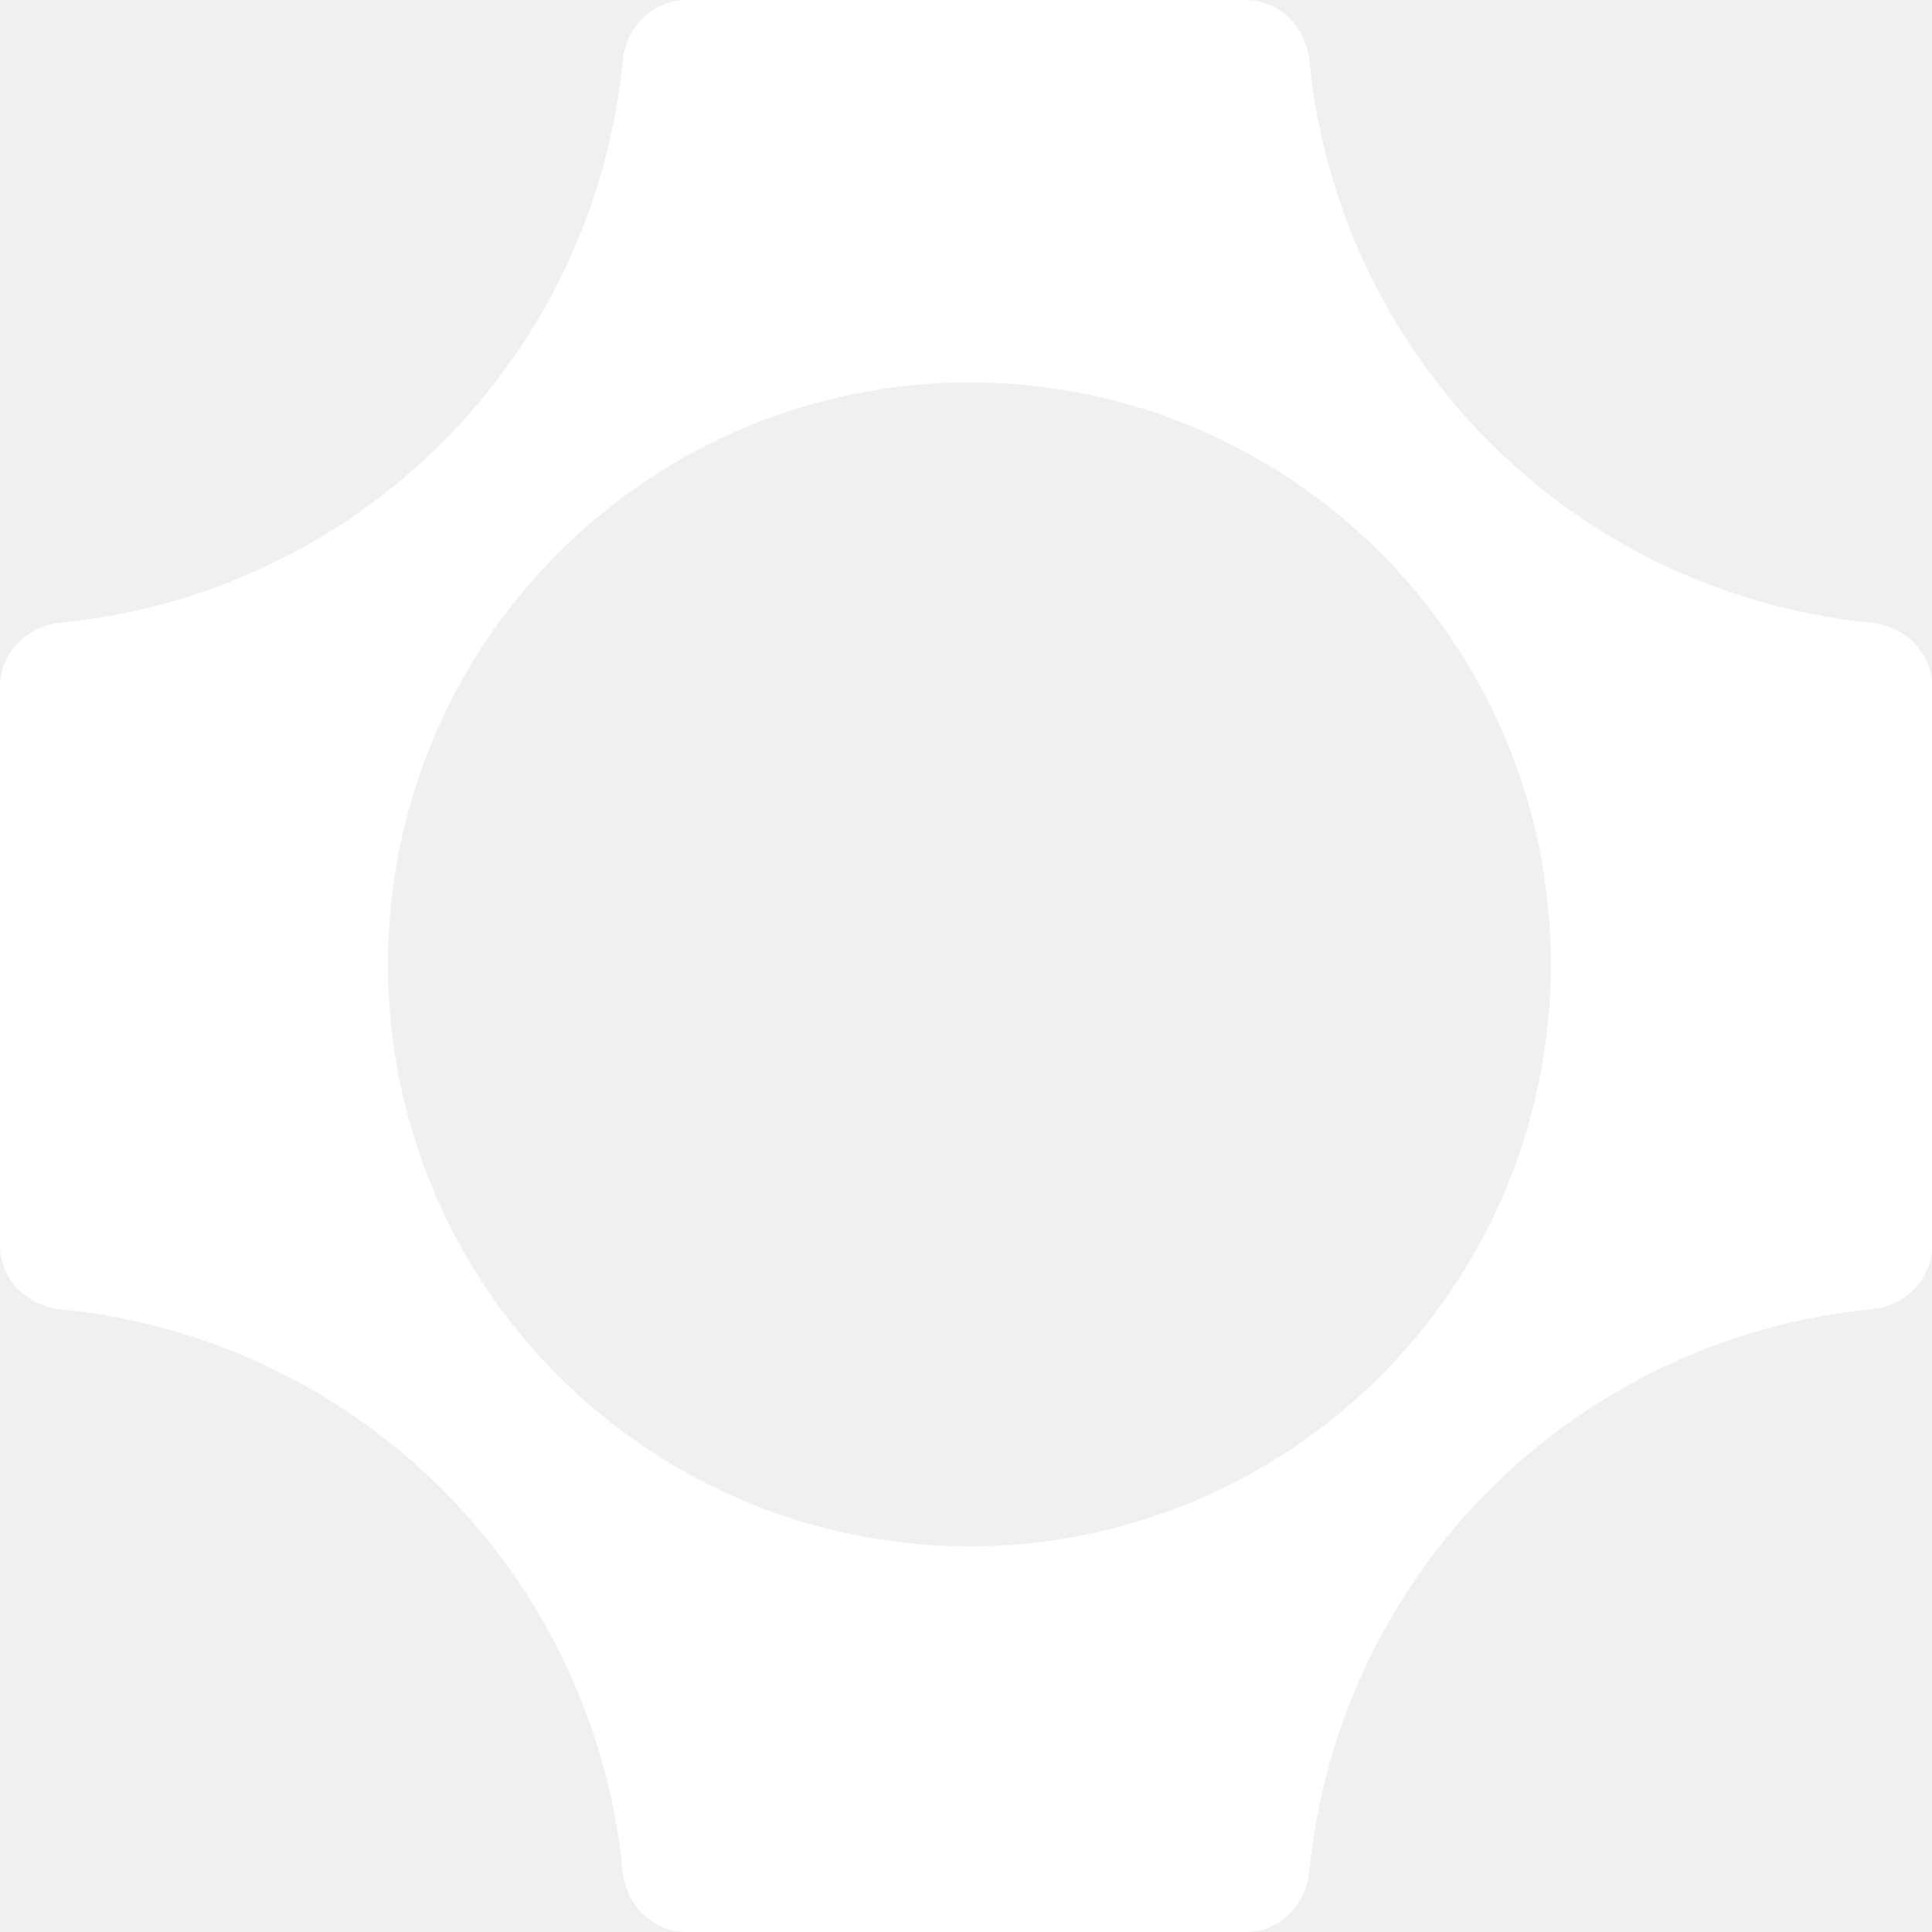
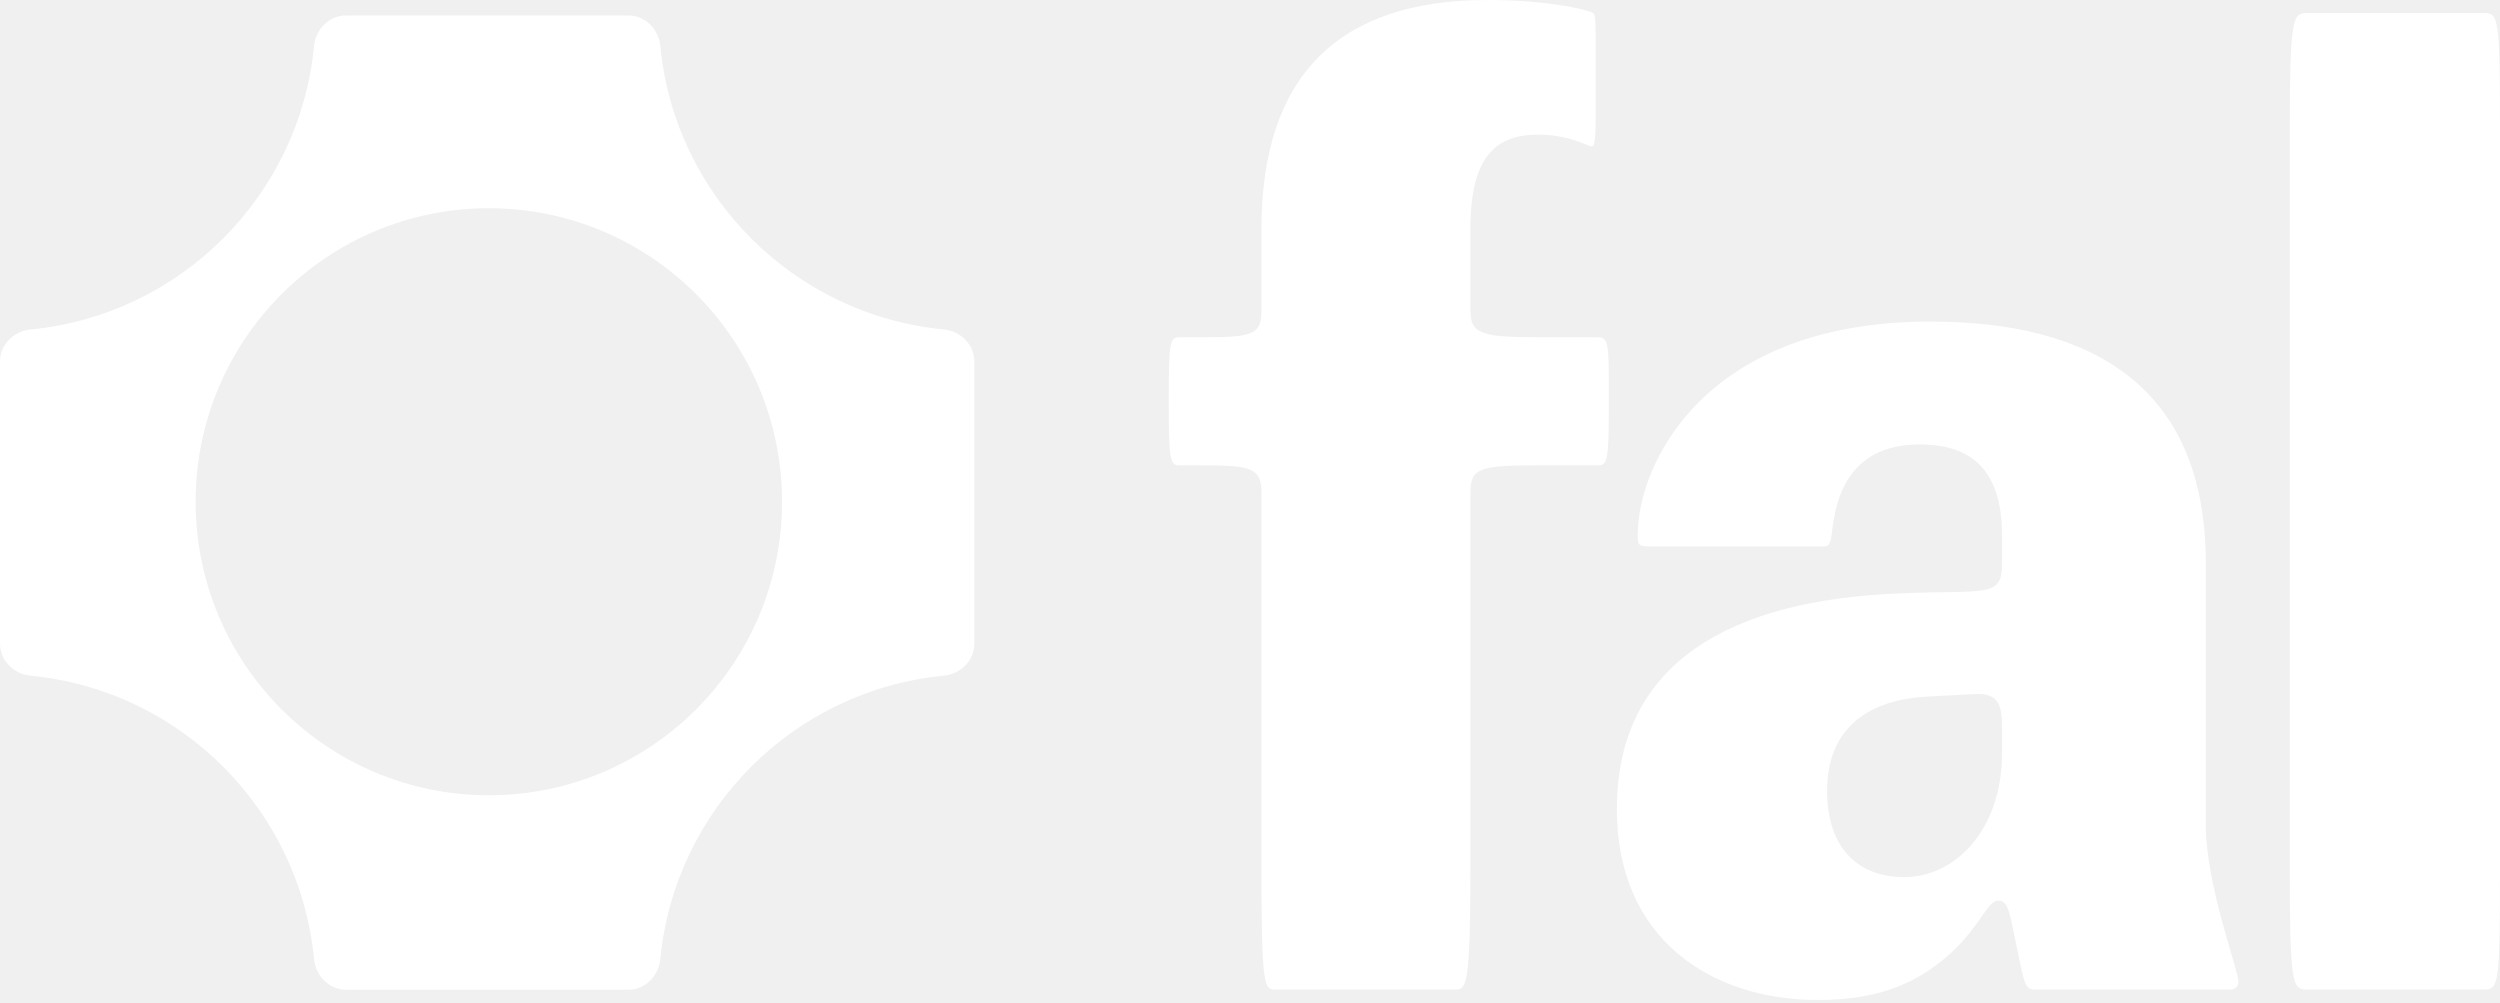
- <svg xmlns="http://www.w3.org/2000/svg" width="238" height="238" viewBox="0 0 238 238" fill="none">
-   <g clip-path="url(#clip0_19_38)">
-     <path fill-rule="evenodd" clip-rule="evenodd" d="M153.48 0C157.596 0 160.908 3.352 161.295 7.457C163.028 25.239 170.883 41.867 183.517 54.499C196.151 67.132 212.78 74.984 230.562 76.715C234.658 77.112 238.02 80.414 238.02 84.53V153.47C238.02 157.586 234.668 160.888 230.562 161.285C212.78 163.016 196.151 170.868 183.517 183.501C170.883 196.133 163.028 212.761 161.295 230.543C160.898 234.648 157.596 238 153.48 238H84.54C80.414 238 77.112 234.648 76.715 230.543C74.982 212.762 67.129 196.136 54.496 183.504C41.864 170.871 25.238 163.018 7.457 161.285C3.352 160.888 0 157.586 0 153.47V84.53C0 80.414 3.352 77.112 7.457 76.715C25.238 74.982 41.864 67.129 54.496 54.496C67.129 41.864 74.982 25.238 76.715 7.457C77.112 3.352 80.424 0 84.549 0H153.47H153.48ZM47.788 118.802C47.783 128.213 49.632 137.533 53.229 146.229C56.826 154.926 62.1 162.829 68.752 169.487C75.403 176.144 83.301 181.427 91.994 185.032C100.687 188.638 110.005 190.495 119.416 190.499C128.828 190.495 138.146 188.638 146.839 185.032C155.532 181.427 163.43 176.144 170.081 169.487C176.732 162.829 182.007 154.926 185.604 146.229C189.201 137.533 191.05 128.213 191.045 118.802C191.045 79.195 158.974 47.104 119.416 47.104C100.411 47.115 82.188 54.674 68.755 68.12C55.322 81.565 47.781 99.796 47.788 118.802Z" fill="white" />
+ <svg xmlns="http://www.w3.org/2000/svg" width="479" height="192" viewBox="0 0 479 192" fill="none">
+   <g clip-path="url(#clip0_167_49)">
+     <path d="M479 25.801V166.307C479 188.598 478.748 189.599 475.998 189.599H441.973C439.219 189.599 438.72 188.598 438.72 166.307V25.801C438.72 3.51 439.219 2.508 441.973 2.508H475.998C478.748 2.508 479 3.51 479 25.801Z" fill="white" />
+     <path d="M383.597 107.946V102.687C383.597 90.164 377.843 85.155 367.835 85.155C358.078 85.155 352.823 90.415 351.323 99.681C350.822 102.436 351.072 104.69 349.571 104.69H315.795C313.794 104.69 313.794 104.189 313.794 102.436C313.794 89.162 326.303 61.612 369.837 61.612C400.611 61.612 422.629 73.884 422.629 107.946V158.038C422.629 169.558 428.884 185.838 428.884 188.093C428.884 189.094 428.133 189.595 427.379 189.595H389.852C388.101 189.595 387.85 188.594 386.599 182.332L385.599 177.573C384.848 173.816 384.348 172.564 382.847 172.564C380.845 172.564 379.594 177.072 374.09 182.332C368.085 187.842 360.83 191.599 348.32 191.599C328.054 191.599 309.791 180.078 309.791 155.032C309.791 126.981 331.557 114.959 363.832 113.707C380.595 112.955 383.597 114.709 383.597 107.946ZM383.597 144.262V139.253C383.597 134.244 382.346 132.741 378.093 132.992L368.836 133.493C357.077 134.244 350.072 140.255 350.072 151.526C350.072 162.546 356.076 168.056 364.833 168.056C374.59 168.056 383.597 159.04 383.597 144.262Z" fill="white" />
+     <path d="M241.699 94.422C241.699 89.664 239.697 89.163 230.44 89.163H225.936C224.185 89.163 223.935 87.91 223.935 77.641V75.888C223.935 65.62 224.185 64.618 225.936 64.618H231.191C240.448 64.618 241.699 63.866 241.699 59.358V43.83C241.699 14.527 256.46 0 284.982 0C296.241 0 303.997 1.753 305.248 2.505C305.748 3.005 305.748 3.757 305.748 13.024V16.28C305.748 25.797 305.748 28.051 304.997 28.051C304.247 28.051 300.744 25.797 294.74 25.797C286.734 25.797 281.73 29.804 281.73 43.83V59.358C281.73 63.866 283.481 64.618 294.74 64.618H305.998C308.25 64.618 308.25 65.62 308.25 75.888V77.641C308.25 87.91 308 89.163 306.248 89.163H294.74C283.481 89.163 281.73 89.664 281.73 94.422V166.303C281.73 188.594 280.979 189.596 278.977 189.596H244.201C242.199 189.596 241.699 188.594 241.699 166.303V94.422Z" fill="white" />
+     <path fill-rule="evenodd" clip-rule="evenodd" d="M120.378 2.957C123.612 2.957 126.204 5.586 126.513 8.805C129.271 37.518 152.123 60.368 180.838 63.126C184.057 63.435 186.687 66.027 186.687 69.261V123.327C186.687 126.561 184.057 129.152 180.838 129.462C152.123 132.219 129.271 155.069 126.513 183.783C126.204 187.002 123.612 189.631 120.378 189.631H66.309C63.075 189.631 60.483 187.002 60.174 183.783C57.416 155.069 34.564 132.219 5.849 129.462C2.63 129.152 0 126.561 0 123.327V69.261C0 66.027 2.63 63.435 5.849 63.126C34.564 60.368 57.416 37.518 60.174 8.805C60.483 5.586 63.075 2.957 66.309 2.957H120.378ZM37.483 96.136C37.483 127.195 62.635 152.374 93.662 152.374C124.689 152.374 149.841 127.195 149.841 96.136C149.841 65.076 124.689 39.897 93.662 39.897C62.635 39.897 37.483 65.076 37.483 96.136Z" fill="white" />
  </g>
  <defs>
-     <clipPath id="clip0_19_38">
-       <rect width="238" height="238" fill="white" />
+     <clipPath id="clip0_167_49">
+       <rect width="479" height="191.6" fill="white" />
    </clipPath>
  </defs>
</svg>
